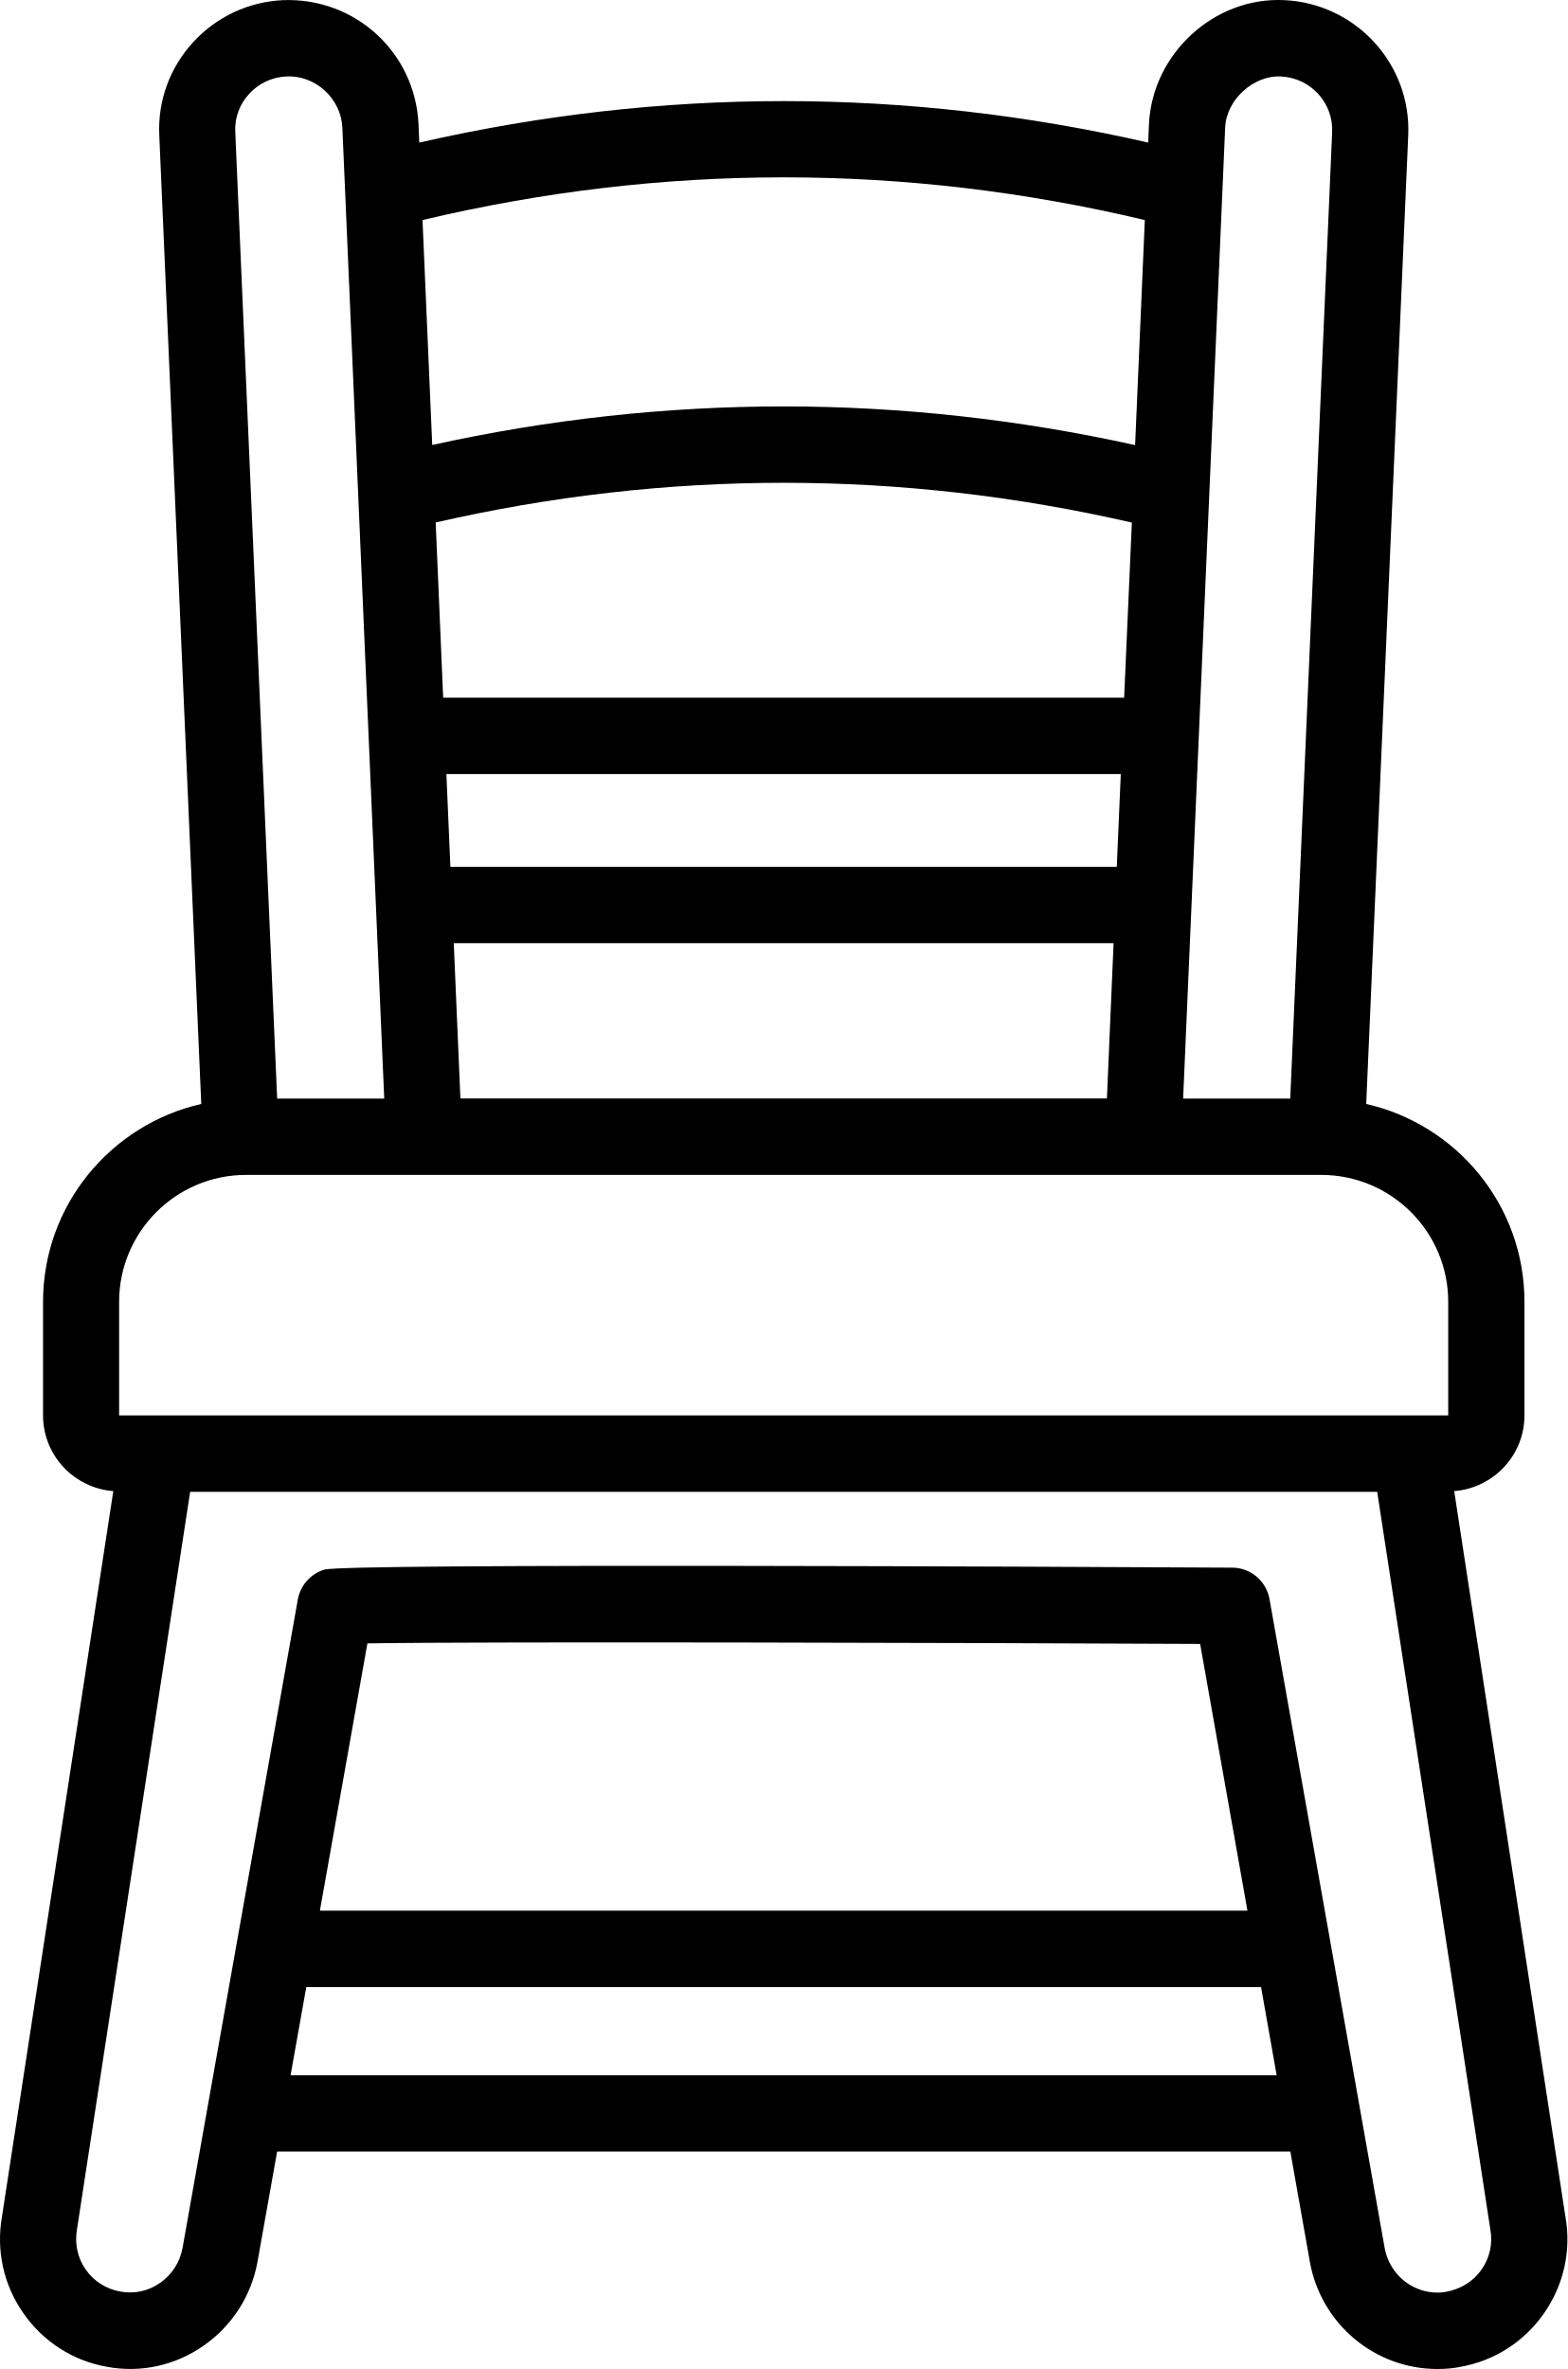
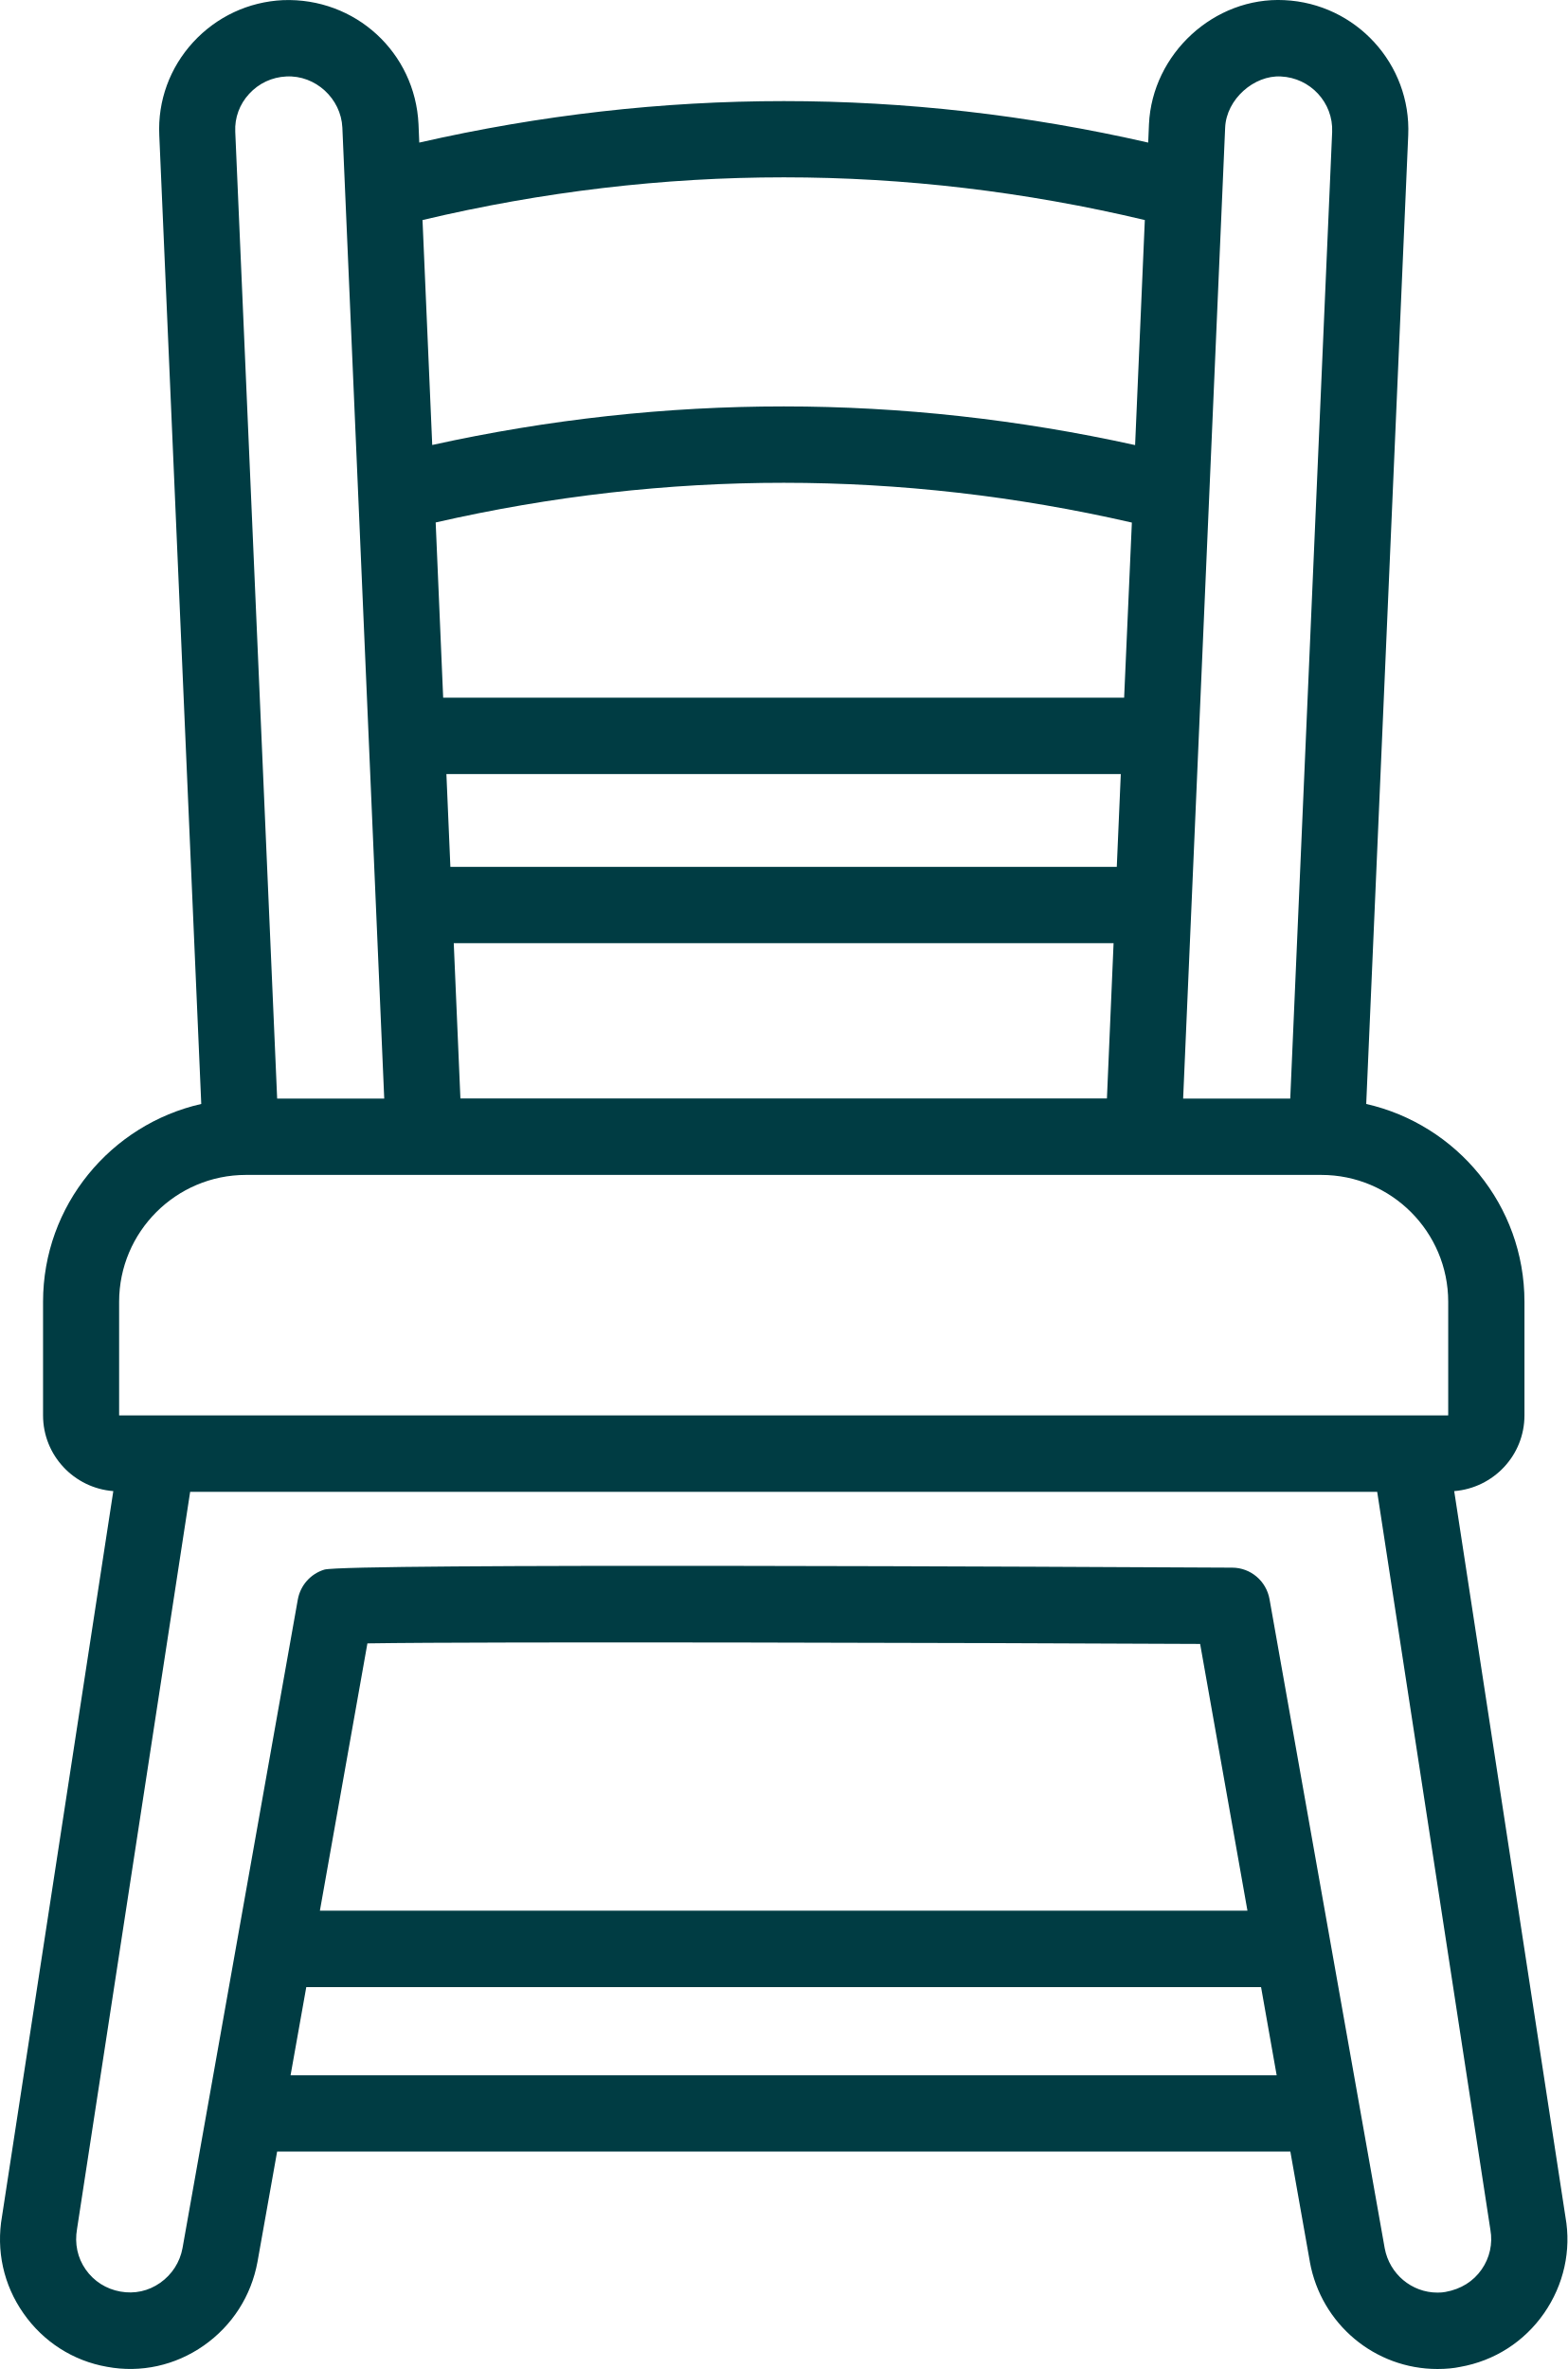
<svg xmlns="http://www.w3.org/2000/svg" width="45" height="68" viewBox="0 0 45 68" fill="none">
-   <path d="M44.944 63.643L41.749 42.801C42.875 42.711 43.766 41.776 43.766 40.627V37.367C43.766 34.594 41.82 32.278 39.223 31.688L40.429 3.884C40.519 1.839 38.925 0.1 36.873 0.004C34.861 -0.097 33.079 1.543 32.986 3.566L32.964 4.093C26.02 2.505 18.992 2.505 12.037 4.093L12.015 3.564C11.919 1.51 10.203 -0.075 8.123 0.004C7.134 0.051 6.221 0.479 5.548 1.208C4.873 1.943 4.526 2.894 4.573 3.884L5.778 31.688C3.184 32.278 1.236 34.594 1.236 37.367V40.627C1.236 41.776 2.127 42.714 3.253 42.801L0.058 63.618C-0.115 64.597 0.101 65.587 0.673 66.401C1.244 67.219 2.099 67.767 3.072 67.937C4.04 68.118 5.032 67.901 5.852 67.326C6.666 66.755 7.213 65.905 7.393 64.921L7.956 61.759H37.045L37.605 64.921V64.926C37.928 66.709 39.469 68 41.268 68C41.516 68 41.743 67.978 41.918 67.94C42.902 67.767 43.758 67.219 44.329 66.399C44.897 65.582 45.113 64.594 44.944 63.643ZM36.771 2.195C37.621 2.233 38.28 2.949 38.245 3.788L37.042 31.534H33.967L35.173 3.664C35.208 2.842 36.009 2.154 36.771 2.195ZM12.816 22.219H32.177L32.062 24.882H12.93L12.816 22.219ZM32.273 20.026H12.723L12.508 14.997C19.146 13.478 25.862 13.478 32.495 15L32.273 20.026ZM13.218 31.531L13.027 27.073H31.97L31.779 31.531H13.218ZM32.867 6.316L32.588 12.776C25.892 11.298 19.116 11.295 12.409 12.773L12.13 6.316C19.023 4.682 25.987 4.682 32.867 6.316ZM7.153 2.694C7.432 2.389 7.812 2.214 8.219 2.195C9.058 2.151 9.791 2.831 9.829 3.662L11.031 31.534H7.957L6.754 3.782C6.735 3.379 6.877 2.993 7.153 2.694ZM3.42 37.367C3.42 35.359 5.054 33.725 7.06 33.725H37.934C39.943 33.725 41.577 35.359 41.577 37.367V40.624C41.577 40.627 41.574 40.627 41.572 40.627H3.42L3.42 37.367ZM8.342 59.569L8.793 57.038H36.204L36.652 59.569H8.342ZM9.184 54.844L10.548 47.172C14.035 47.117 27.753 47.155 34.455 47.188L35.813 54.844L9.184 54.844ZM42.536 65.143C42.301 65.481 41.946 65.708 41.498 65.788C41.435 65.801 41.358 65.807 41.268 65.807C40.528 65.807 39.891 65.272 39.754 64.534L36.447 45.903C36.354 45.382 35.906 45 35.378 44.998C31.134 44.976 9.936 44.866 9.31 45.055C8.916 45.176 8.624 45.505 8.55 45.913L5.24 64.529C5.166 64.935 4.937 65.289 4.598 65.527C4.261 65.763 3.865 65.851 3.455 65.777C3.051 65.706 2.695 65.481 2.46 65.144C2.225 64.809 2.138 64.403 2.212 63.978L5.459 42.821H39.538L42.788 64.005C42.859 64.403 42.769 64.809 42.536 65.143Z" fill="black" />
+   <path d="M44.944 63.643L41.749 42.801C42.875 42.711 43.766 41.776 43.766 40.627V37.367C43.766 34.594 41.82 32.278 39.223 31.688L40.429 3.884C40.519 1.839 38.925 0.1 36.873 0.004C34.861 -0.097 33.079 1.543 32.986 3.566L32.964 4.093C26.02 2.505 18.992 2.505 12.037 4.093L12.015 3.564C11.919 1.51 10.203 -0.075 8.123 0.004C7.134 0.051 6.221 0.479 5.548 1.208C4.873 1.943 4.526 2.894 4.573 3.884L5.778 31.688C3.184 32.278 1.236 34.594 1.236 37.367V40.627C1.236 41.776 2.127 42.714 3.253 42.801L0.058 63.618C-0.115 64.597 0.101 65.587 0.673 66.401C1.244 67.219 2.099 67.767 3.072 67.937C4.04 68.118 5.032 67.901 5.852 67.326C6.666 66.755 7.213 65.905 7.393 64.921L7.956 61.759H37.045L37.605 64.921V64.926C37.928 66.709 39.469 68 41.268 68C41.516 68 41.743 67.978 41.918 67.94C42.902 67.767 43.758 67.219 44.329 66.399C44.897 65.582 45.113 64.594 44.944 63.643ZM36.771 2.195C37.621 2.233 38.28 2.949 38.245 3.788L37.042 31.534H33.967L35.173 3.664C35.208 2.842 36.009 2.154 36.771 2.195ZM12.816 22.219H32.177L32.062 24.882H12.93L12.816 22.219ZM32.273 20.026H12.723L12.508 14.997C19.146 13.478 25.862 13.478 32.495 15L32.273 20.026ZM13.218 31.531L13.027 27.073H31.97L31.779 31.531H13.218ZM32.867 6.316L32.588 12.776C25.892 11.298 19.116 11.295 12.409 12.773L12.13 6.316C19.023 4.682 25.987 4.682 32.867 6.316ZM7.153 2.694C7.432 2.389 7.812 2.214 8.219 2.195C9.058 2.151 9.791 2.831 9.829 3.662L11.031 31.534H7.957L6.754 3.782C6.735 3.379 6.877 2.993 7.153 2.694ZM3.42 37.367C3.42 35.359 5.054 33.725 7.06 33.725H37.934C39.943 33.725 41.577 35.359 41.577 37.367V40.624C41.577 40.627 41.574 40.627 41.572 40.627H3.42L3.42 37.367ZM8.342 59.569L8.793 57.038H36.204L36.652 59.569H8.342ZM9.184 54.844L10.548 47.172C14.035 47.117 27.753 47.155 34.455 47.188L35.813 54.844L9.184 54.844ZM42.536 65.143C42.301 65.481 41.946 65.708 41.498 65.788C41.435 65.801 41.358 65.807 41.268 65.807C40.528 65.807 39.891 65.272 39.754 64.534L36.447 45.903C36.354 45.382 35.906 45 35.378 44.998C31.134 44.976 9.936 44.866 9.31 45.055C8.916 45.176 8.624 45.505 8.55 45.913L5.24 64.529C5.166 64.935 4.937 65.289 4.598 65.527C4.261 65.763 3.865 65.851 3.455 65.777C3.051 65.706 2.695 65.481 2.46 65.144C2.225 64.809 2.138 64.403 2.212 63.978L5.459 42.821H39.538L42.788 64.005C42.859 64.403 42.769 64.809 42.536 65.143Z" fill="#003C43" />
</svg>
